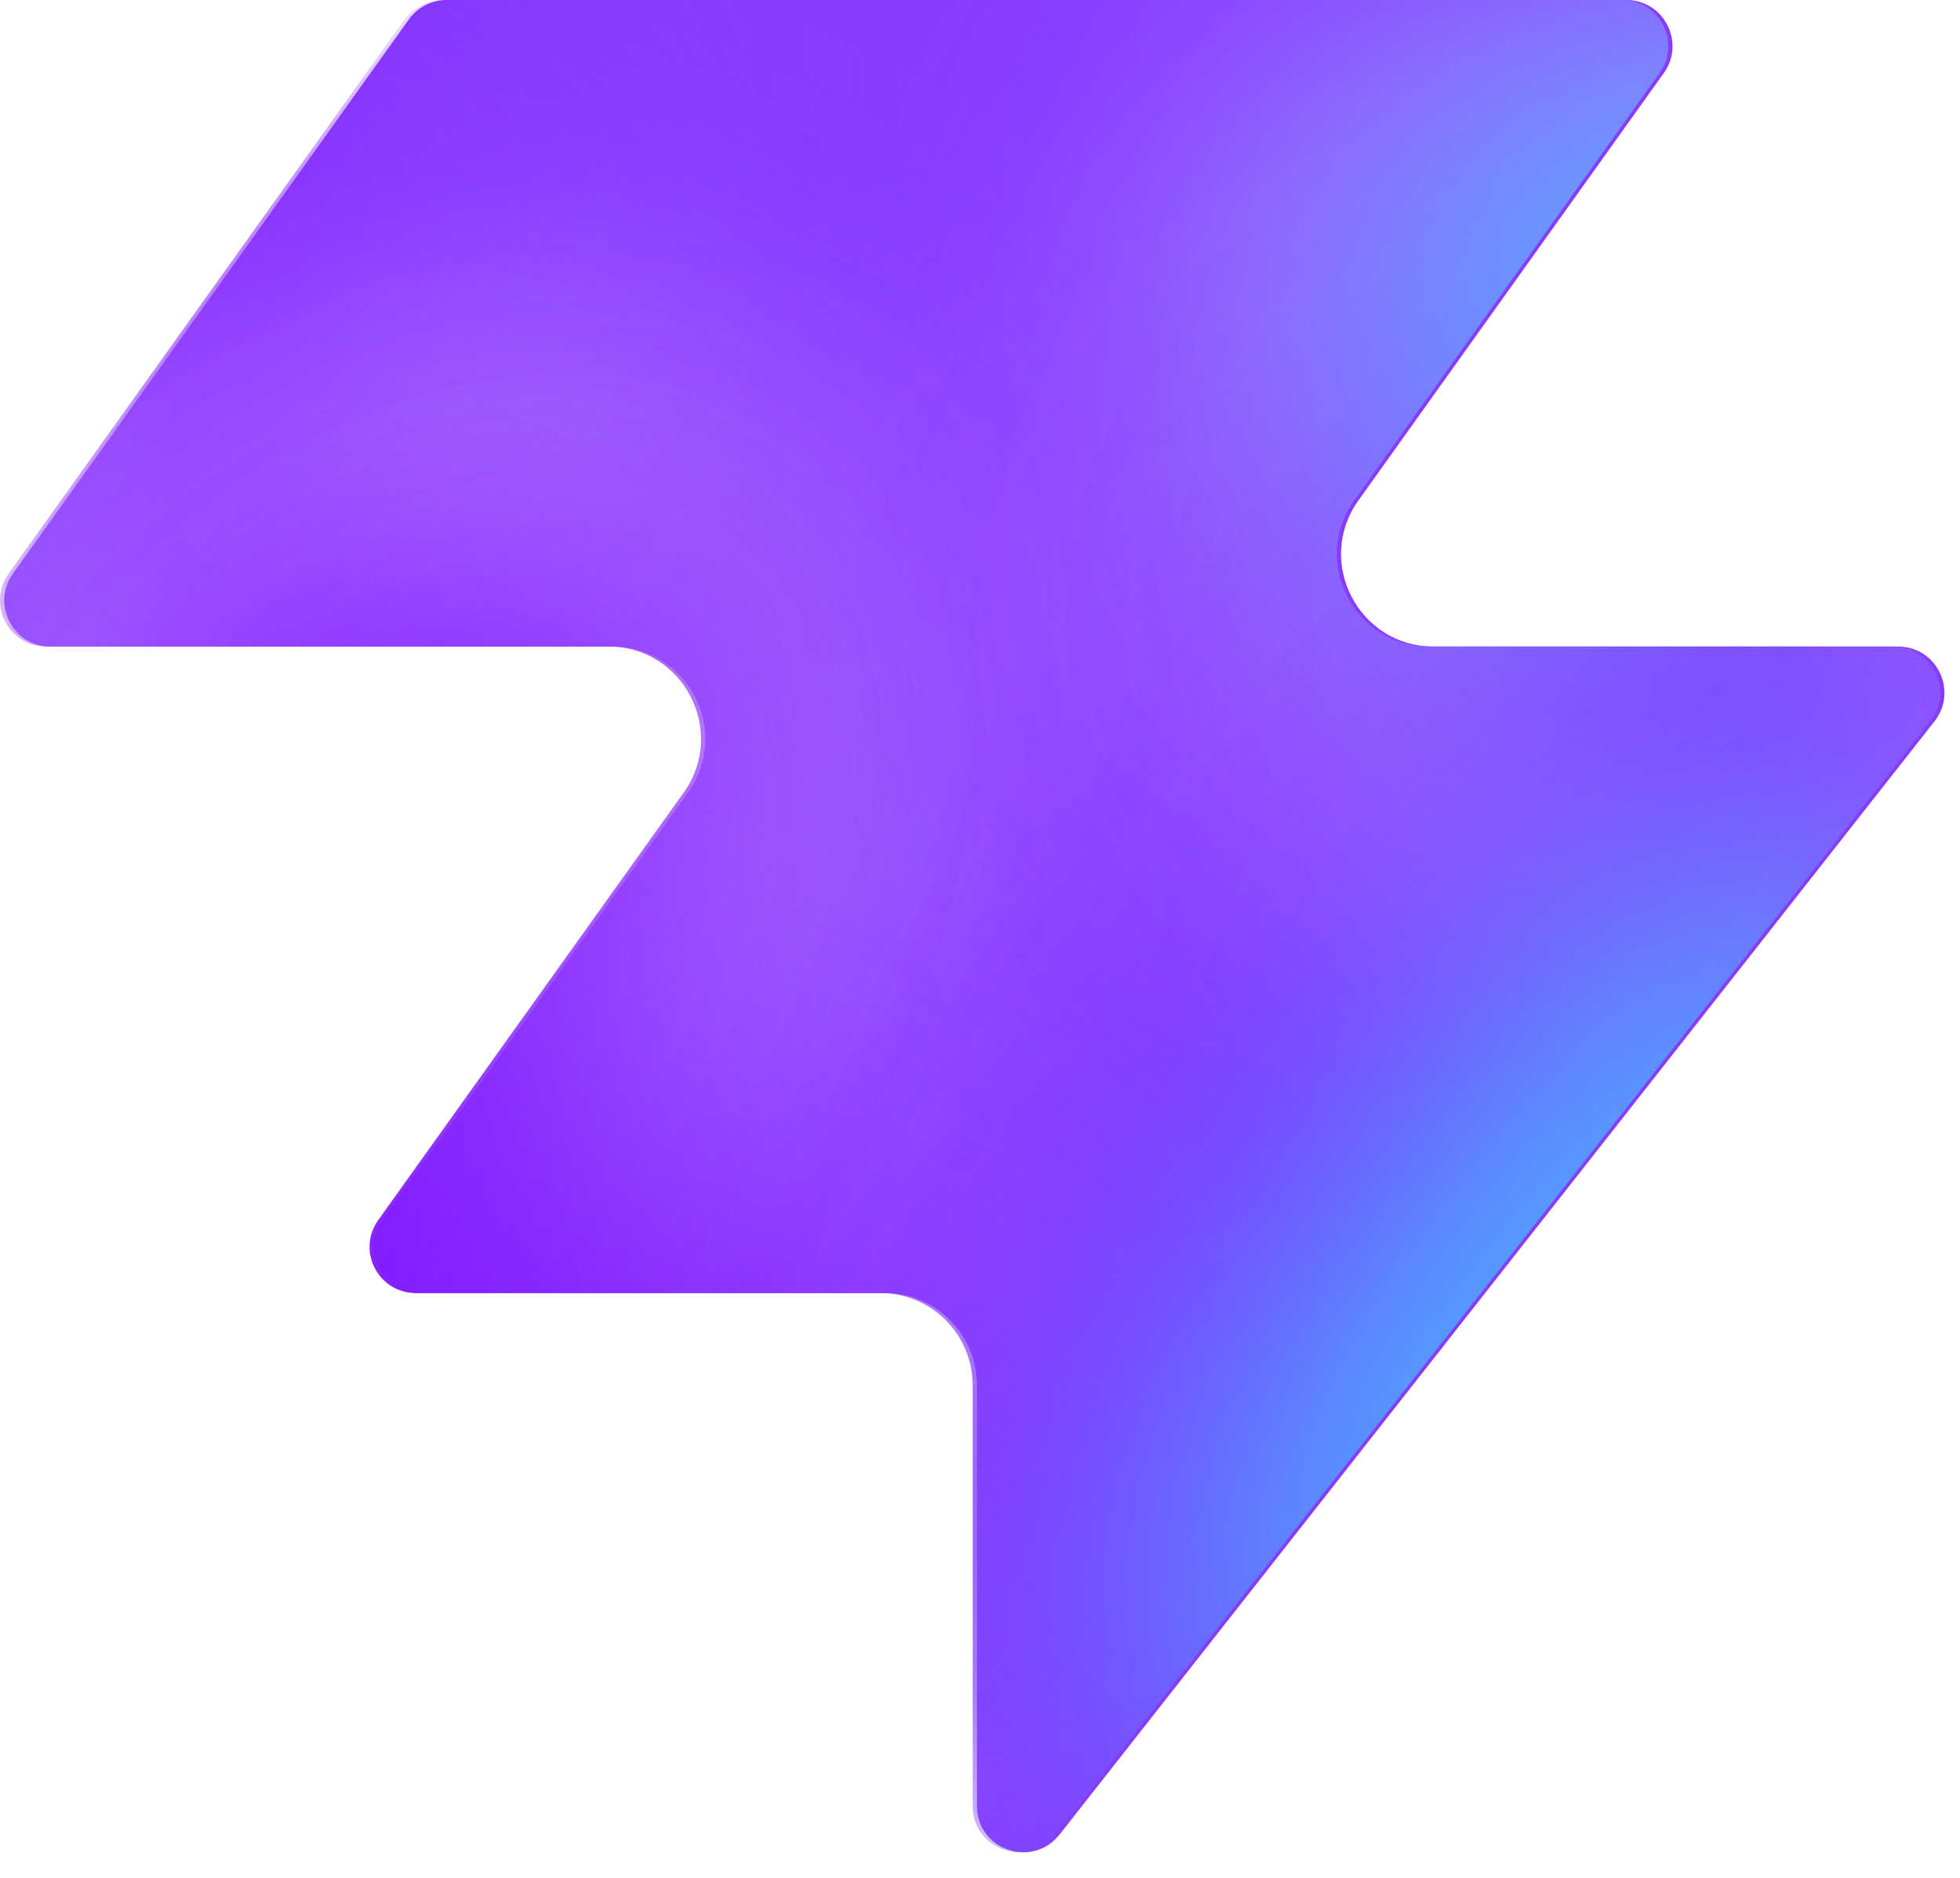
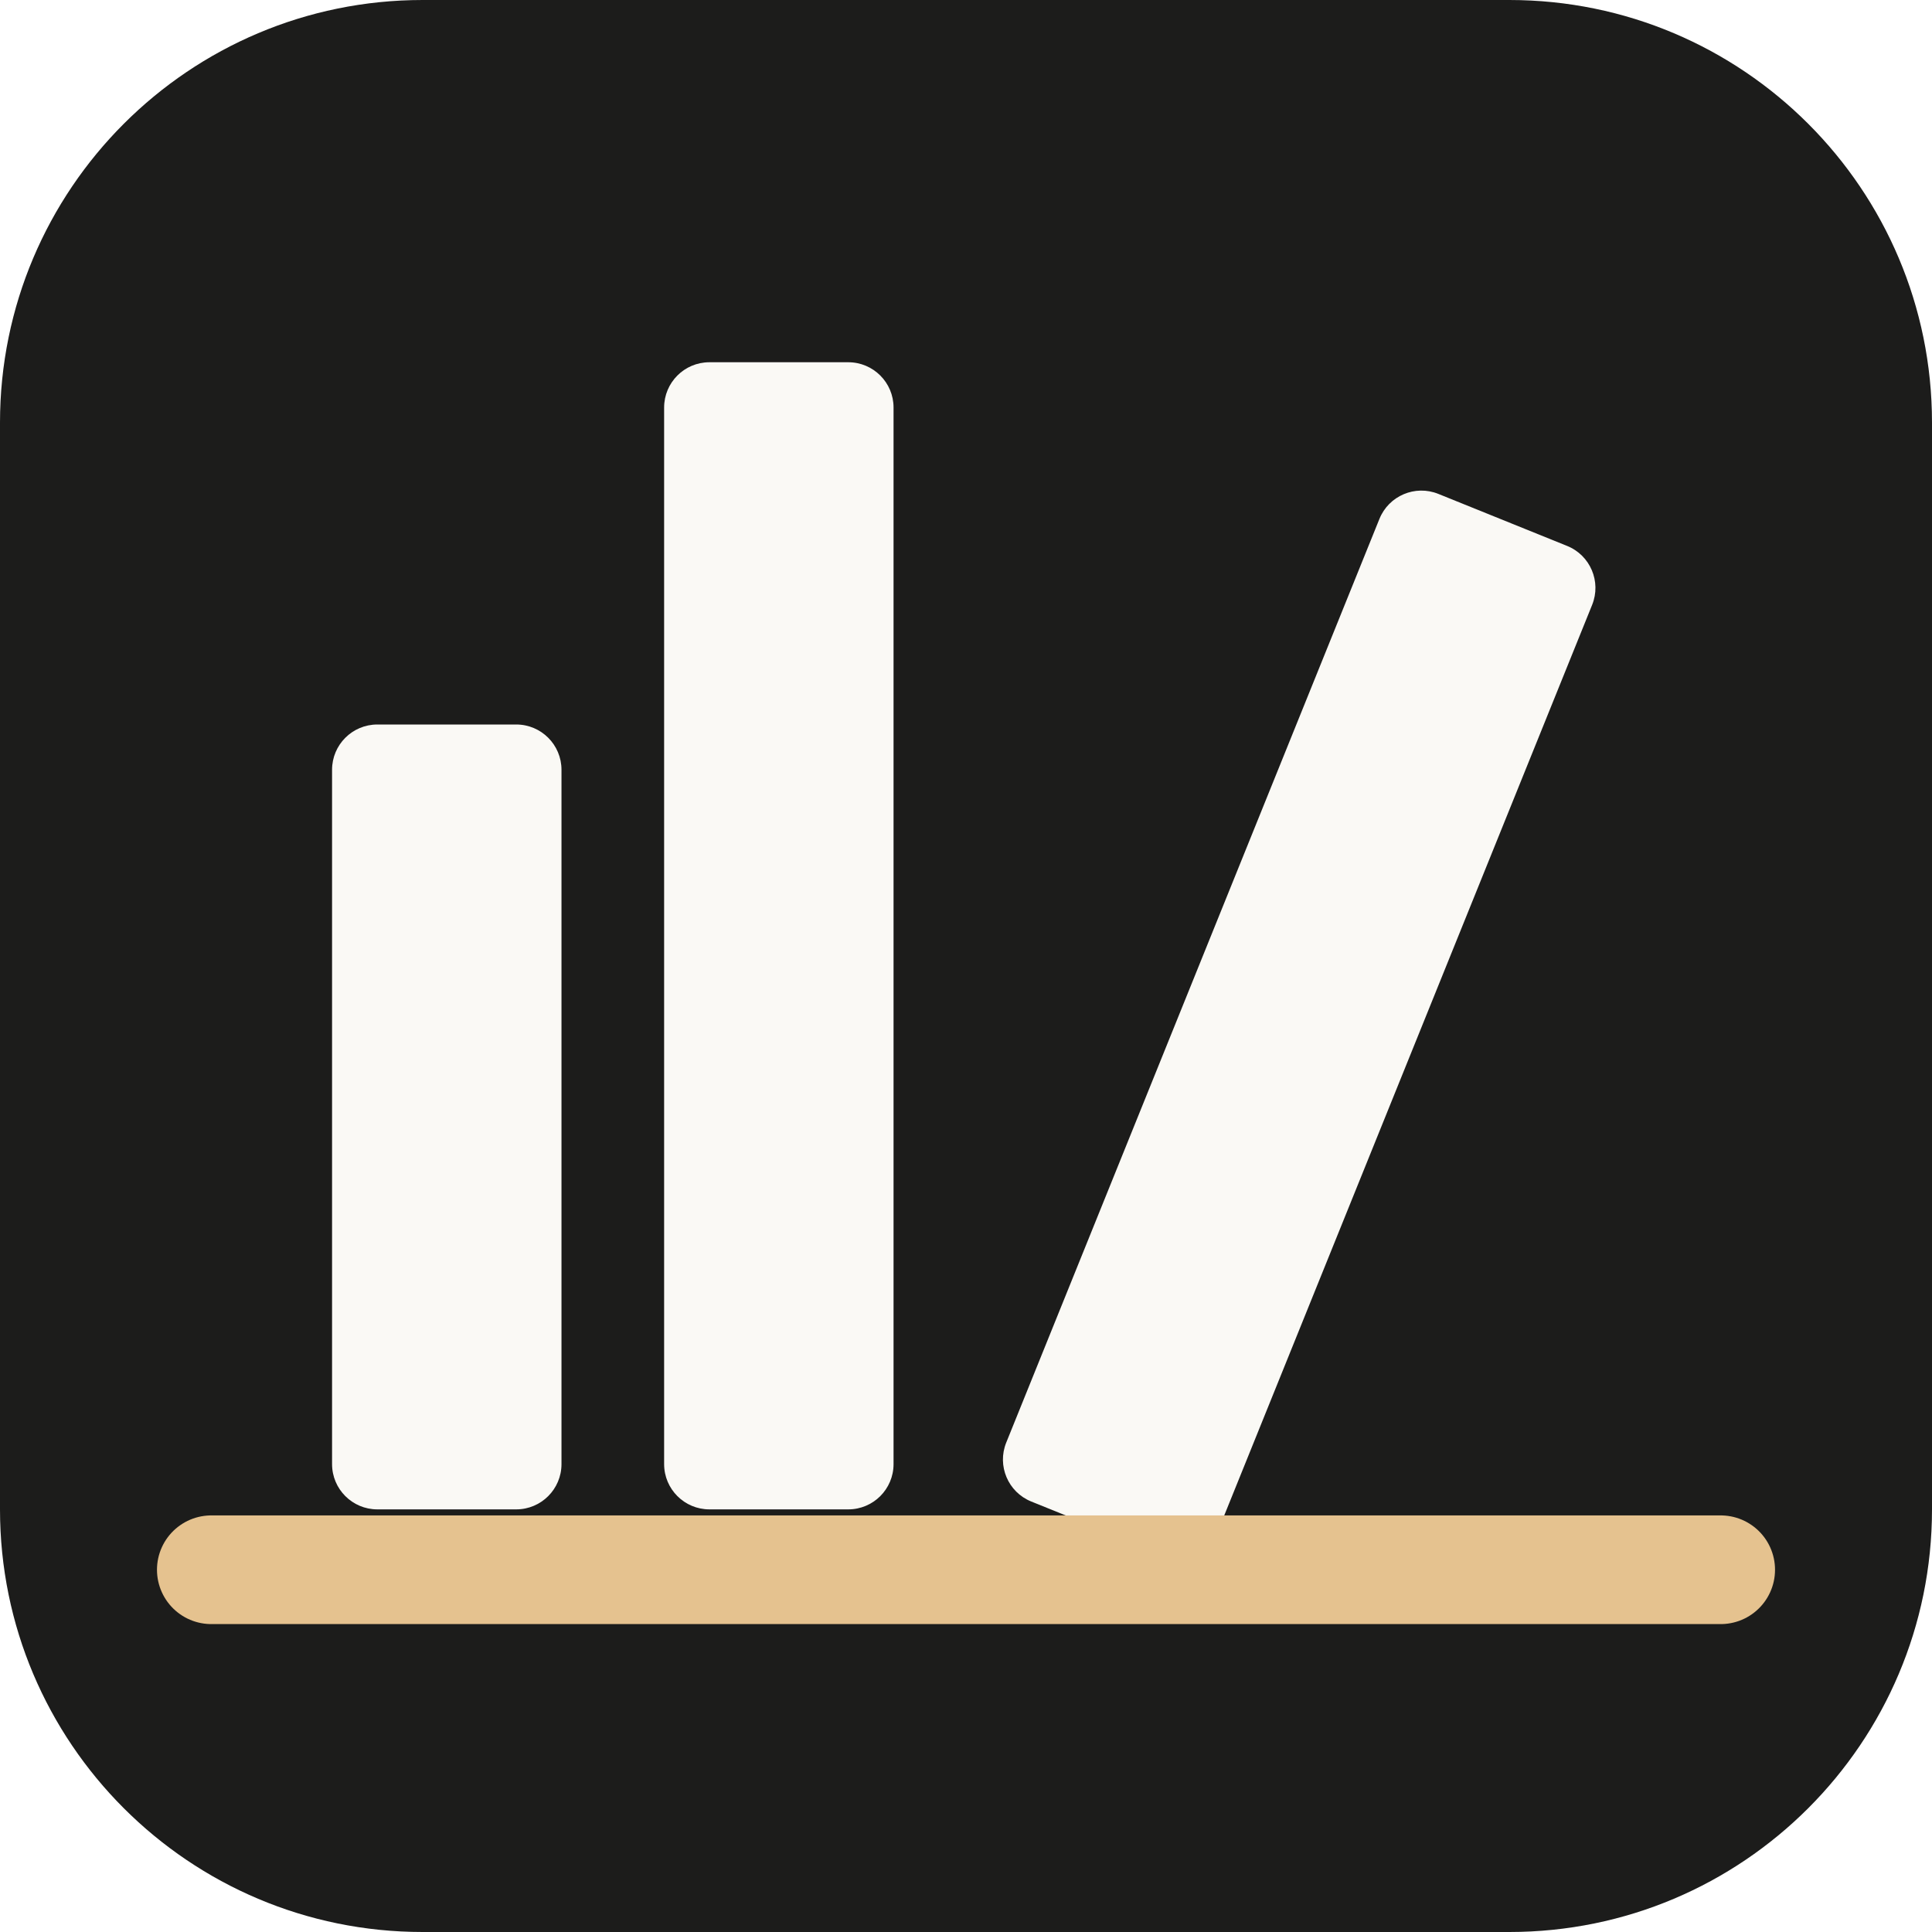
- <svg xmlns="http://www.w3.org/2000/svg" width="48" height="46" fill="none" viewBox="0 0 48 46">
-   <path fill="#863bff" d="M25.946 44.938c-.664.845-2.021.375-2.021-.698V33.937a2.26 2.26 0 0 0-2.262-2.262H10.287c-.92 0-1.456-1.04-.92-1.788l7.48-10.471c1.07-1.497 0-3.578-1.842-3.578H1.237c-.92 0-1.456-1.04-.92-1.788L10.013.474c.214-.297.556-.474.92-.474h28.894c.92 0 1.456 1.04.92 1.788l-7.48 10.471c-1.07 1.498 0 3.579 1.842 3.579h11.377c.943 0 1.473 1.088.89 1.83L25.947 44.94z" style="fill:#863bff;fill:color(display-p3 .525 .23 1);fill-opacity:1" />
-   <mask id="a" width="48" height="46" x="0" y="0" maskUnits="userSpaceOnUse" style="mask-type:alpha">
-     <path fill="#000" d="M25.842 44.938c-.664.844-2.021.375-2.021-.698V33.937a2.26 2.26 0 0 0-2.262-2.262H10.183c-.92 0-1.456-1.04-.92-1.788l7.48-10.471c1.07-1.498 0-3.579-1.842-3.579H1.133c-.92 0-1.456-1.04-.92-1.787L9.91.473c.214-.297.556-.474.92-.474h28.894c.92 0 1.456 1.04.92 1.788l-7.48 10.471c-1.07 1.498 0 3.578 1.842 3.578h11.377c.943 0 1.473 1.088.89 1.832L25.843 44.94z" style="fill:#000;fill-opacity:1" />
-   </mask>
-   <g mask="url(#a)">
-     <g filter="url(#b)">
-       <ellipse cx="5.508" cy="14.704" fill="#ede6ff" rx="5.508" ry="14.704" style="fill:#ede6ff;fill:color(display-p3 .927 .903 1);fill-opacity:1" transform="matrix(.00324 1 1 -.00324 -4.47 31.516)" />
-     </g>
-     <g filter="url(#c)">
-       <ellipse cx="10.399" cy="29.851" fill="#ede6ff" rx="10.399" ry="29.851" style="fill:#ede6ff;fill:color(display-p3 .927 .903 1);fill-opacity:1" transform="matrix(.00324 1 1 -.00324 -39.328 7.883)" />
-     </g>
-     <g filter="url(#d)">
-       <ellipse cx="5.508" cy="30.487" fill="#7e14ff" rx="5.508" ry="30.487" style="fill:#7e14ff;fill:color(display-p3 .492 .077 1);fill-opacity:1" transform="rotate(89.814 -25.913 -14.639)scale(1 -1)" />
-     </g>
-     <g filter="url(#e)">
-       <ellipse cx="5.508" cy="30.599" fill="#7e14ff" rx="5.508" ry="30.599" style="fill:#7e14ff;fill:color(display-p3 .492 .077 1);fill-opacity:1" transform="rotate(89.814 -32.644 -3.334)scale(1 -1)" />
-     </g>
-     <g filter="url(#f)">
-       <ellipse cx="5.508" cy="30.599" fill="#7e14ff" rx="5.508" ry="30.599" style="fill:#7e14ff;fill:color(display-p3 .492 .077 1);fill-opacity:1" transform="matrix(.00324 1 1 -.00324 -34.34 30.47)" />
-     </g>
-     <g filter="url(#g)">
-       <ellipse cx="14.072" cy="22.078" fill="#ede6ff" rx="14.072" ry="22.078" style="fill:#ede6ff;fill:color(display-p3 .927 .903 1);fill-opacity:1" transform="rotate(93.35 24.506 48.493)scale(-1 1)" />
-     </g>
-     <g filter="url(#h)">
-       <ellipse cx="3.47" cy="21.501" fill="#7e14ff" rx="3.47" ry="21.501" style="fill:#7e14ff;fill:color(display-p3 .492 .077 1);fill-opacity:1" transform="rotate(89.009 28.708 47.59)scale(-1 1)" />
-     </g>
-     <g filter="url(#i)">
-       <ellipse cx="3.47" cy="21.501" fill="#7e14ff" rx="3.47" ry="21.501" style="fill:#7e14ff;fill:color(display-p3 .492 .077 1);fill-opacity:1" transform="rotate(89.009 28.708 47.59)scale(-1 1)" />
-     </g>
-     <g filter="url(#j)">
-       <ellipse cx=".387" cy="8.972" fill="#7e14ff" rx="4.407" ry="29.108" style="fill:#7e14ff;fill:color(display-p3 .492 .077 1);fill-opacity:1" transform="rotate(39.51 .387 8.972)" />
-     </g>
-     <g filter="url(#k)">
-       <ellipse cx="47.523" cy="-6.092" fill="#7e14ff" rx="4.407" ry="29.108" style="fill:#7e14ff;fill:color(display-p3 .492 .077 1);fill-opacity:1" transform="rotate(37.892 47.523 -6.092)" />
-     </g>
-     <g filter="url(#l)">
-       <ellipse cx="41.412" cy="6.333" fill="#47bfff" rx="5.971" ry="9.665" style="fill:#47bfff;fill:color(display-p3 .28 .748 1);fill-opacity:1" transform="rotate(37.892 41.412 6.333)" />
-     </g>
-     <g filter="url(#m)">
-       <ellipse cx="-1.879" cy="38.332" fill="#7e14ff" rx="4.407" ry="29.108" style="fill:#7e14ff;fill:color(display-p3 .492 .077 1);fill-opacity:1" transform="rotate(37.892 -1.88 38.332)" />
-     </g>
-     <g filter="url(#n)">
-       <ellipse cx="-1.879" cy="38.332" fill="#7e14ff" rx="4.407" ry="29.108" style="fill:#7e14ff;fill:color(display-p3 .492 .077 1);fill-opacity:1" transform="rotate(37.892 -1.88 38.332)" />
-     </g>
-     <g filter="url(#o)">
-       <ellipse cx="35.651" cy="29.907" fill="#7e14ff" rx="4.407" ry="29.108" style="fill:#7e14ff;fill:color(display-p3 .492 .077 1);fill-opacity:1" transform="rotate(37.892 35.651 29.907)" />
-     </g>
-     <g filter="url(#p)">
-       <ellipse cx="38.418" cy="32.4" fill="#47bfff" rx="5.971" ry="15.297" style="fill:#47bfff;fill:color(display-p3 .28 .748 1);fill-opacity:1" transform="rotate(37.892 38.418 32.4)" />
-     </g>
-   </g>
-   <defs>
-     <filter id="b" width="60.045" height="41.654" x="-19.77" y="16.149" color-interpolation-filters="sRGB" filterUnits="userSpaceOnUse">
-       <feFlood flood-opacity="0" result="BackgroundImageFix" />
-       <feBlend in="SourceGraphic" in2="BackgroundImageFix" result="shape" />
-       <feGaussianBlur result="effect1_foregroundBlur_2002_17158" stdDeviation="7.659" />
-     </filter>
-     <filter id="c" width="90.34" height="51.437" x="-54.613" y="-7.533" color-interpolation-filters="sRGB" filterUnits="userSpaceOnUse">
-       <feFlood flood-opacity="0" result="BackgroundImageFix" />
-       <feBlend in="SourceGraphic" in2="BackgroundImageFix" result="shape" />
-       <feGaussianBlur result="effect1_foregroundBlur_2002_17158" stdDeviation="7.659" />
-     </filter>
-     <filter id="d" width="79.355" height="29.4" x="-49.64" y="2.03" color-interpolation-filters="sRGB" filterUnits="userSpaceOnUse">
-       <feFlood flood-opacity="0" result="BackgroundImageFix" />
-       <feBlend in="SourceGraphic" in2="BackgroundImageFix" result="shape" />
-       <feGaussianBlur result="effect1_foregroundBlur_2002_17158" stdDeviation="4.596" />
-     </filter>
-     <filter id="e" width="79.579" height="29.4" x="-45.045" y="20.029" color-interpolation-filters="sRGB" filterUnits="userSpaceOnUse">
-       <feFlood flood-opacity="0" result="BackgroundImageFix" />
-       <feBlend in="SourceGraphic" in2="BackgroundImageFix" result="shape" />
-       <feGaussianBlur result="effect1_foregroundBlur_2002_17158" stdDeviation="4.596" />
-     </filter>
-     <filter id="f" width="79.579" height="29.4" x="-43.513" y="21.178" color-interpolation-filters="sRGB" filterUnits="userSpaceOnUse">
-       <feFlood flood-opacity="0" result="BackgroundImageFix" />
-       <feBlend in="SourceGraphic" in2="BackgroundImageFix" result="shape" />
-       <feGaussianBlur result="effect1_foregroundBlur_2002_17158" stdDeviation="4.596" />
-     </filter>
-     <filter id="g" width="74.749" height="58.852" x="15.756" y="-17.901" color-interpolation-filters="sRGB" filterUnits="userSpaceOnUse">
-       <feFlood flood-opacity="0" result="BackgroundImageFix" />
-       <feBlend in="SourceGraphic" in2="BackgroundImageFix" result="shape" />
-       <feGaussianBlur result="effect1_foregroundBlur_2002_17158" stdDeviation="7.659" />
-     </filter>
-     <filter id="h" width="61.377" height="25.362" x="23.548" y="2.284" color-interpolation-filters="sRGB" filterUnits="userSpaceOnUse">
-       <feFlood flood-opacity="0" result="BackgroundImageFix" />
-       <feBlend in="SourceGraphic" in2="BackgroundImageFix" result="shape" />
-       <feGaussianBlur result="effect1_foregroundBlur_2002_17158" stdDeviation="4.596" />
-     </filter>
-     <filter id="i" width="61.377" height="25.362" x="23.548" y="2.284" color-interpolation-filters="sRGB" filterUnits="userSpaceOnUse">
-       <feFlood flood-opacity="0" result="BackgroundImageFix" />
-       <feBlend in="SourceGraphic" in2="BackgroundImageFix" result="shape" />
-       <feGaussianBlur result="effect1_foregroundBlur_2002_17158" stdDeviation="4.596" />
-     </filter>
-     <filter id="j" width="56.045" height="63.649" x="-27.636" y="-22.853" color-interpolation-filters="sRGB" filterUnits="userSpaceOnUse">
-       <feFlood flood-opacity="0" result="BackgroundImageFix" />
-       <feBlend in="SourceGraphic" in2="BackgroundImageFix" result="shape" />
-       <feGaussianBlur result="effect1_foregroundBlur_2002_17158" stdDeviation="4.596" />
-     </filter>
-     <filter id="k" width="54.814" height="64.646" x="20.116" y="-38.415" color-interpolation-filters="sRGB" filterUnits="userSpaceOnUse">
-       <feFlood flood-opacity="0" result="BackgroundImageFix" />
-       <feBlend in="SourceGraphic" in2="BackgroundImageFix" result="shape" />
-       <feGaussianBlur result="effect1_foregroundBlur_2002_17158" stdDeviation="4.596" />
-     </filter>
-     <filter id="l" width="33.541" height="35.313" x="24.641" y="-11.323" color-interpolation-filters="sRGB" filterUnits="userSpaceOnUse">
-       <feFlood flood-opacity="0" result="BackgroundImageFix" />
-       <feBlend in="SourceGraphic" in2="BackgroundImageFix" result="shape" />
-       <feGaussianBlur result="effect1_foregroundBlur_2002_17158" stdDeviation="4.596" />
-     </filter>
-     <filter id="m" width="54.814" height="64.646" x="-29.286" y="6.009" color-interpolation-filters="sRGB" filterUnits="userSpaceOnUse">
-       <feFlood flood-opacity="0" result="BackgroundImageFix" />
-       <feBlend in="SourceGraphic" in2="BackgroundImageFix" result="shape" />
-       <feGaussianBlur result="effect1_foregroundBlur_2002_17158" stdDeviation="4.596" />
-     </filter>
-     <filter id="n" width="54.814" height="64.646" x="-29.286" y="6.009" color-interpolation-filters="sRGB" filterUnits="userSpaceOnUse">
-       <feFlood flood-opacity="0" result="BackgroundImageFix" />
-       <feBlend in="SourceGraphic" in2="BackgroundImageFix" result="shape" />
-       <feGaussianBlur result="effect1_foregroundBlur_2002_17158" stdDeviation="4.596" />
-     </filter>
-     <filter id="o" width="54.814" height="64.646" x="8.244" y="-2.416" color-interpolation-filters="sRGB" filterUnits="userSpaceOnUse">
-       <feFlood flood-opacity="0" result="BackgroundImageFix" />
-       <feBlend in="SourceGraphic" in2="BackgroundImageFix" result="shape" />
-       <feGaussianBlur result="effect1_foregroundBlur_2002_17158" stdDeviation="4.596" />
-     </filter>
-     <filter id="p" width="39.409" height="43.623" x="18.713" y="10.588" color-interpolation-filters="sRGB" filterUnits="userSpaceOnUse">
-       <feFlood flood-opacity="0" result="BackgroundImageFix" />
-       <feBlend in="SourceGraphic" in2="BackgroundImageFix" result="shape" />
-       <feGaussianBlur result="effect1_foregroundBlur_2002_17158" stdDeviation="4.596" />
-     </filter>
-   </defs>
+ <svg xmlns="http://www.w3.org/2000/svg" viewBox="0 0 32 32" fill="none">
+   <rect width="32" height="32" rx="7" fill="#1C1C1B" />
+   <rect x="5.5" y="12" width="3.8" height="13" rx="0.75" fill="#FAF9F5" />
+   <rect x="11" y="6" width="3.8" height="19" rx="0.75" fill="#FAF9F5" />
+   <rect x="16.5" y="7" width="3.8" height="18" rx="0.75" fill="#FAF9F5" transform="rotate(22 17.5 24.5)" />
+   <line x1="3.5" y1="26" x2="28.5" y2="26" stroke="#E5C28F" stroke-width="1.8" stroke-linecap="round" />
</svg>
